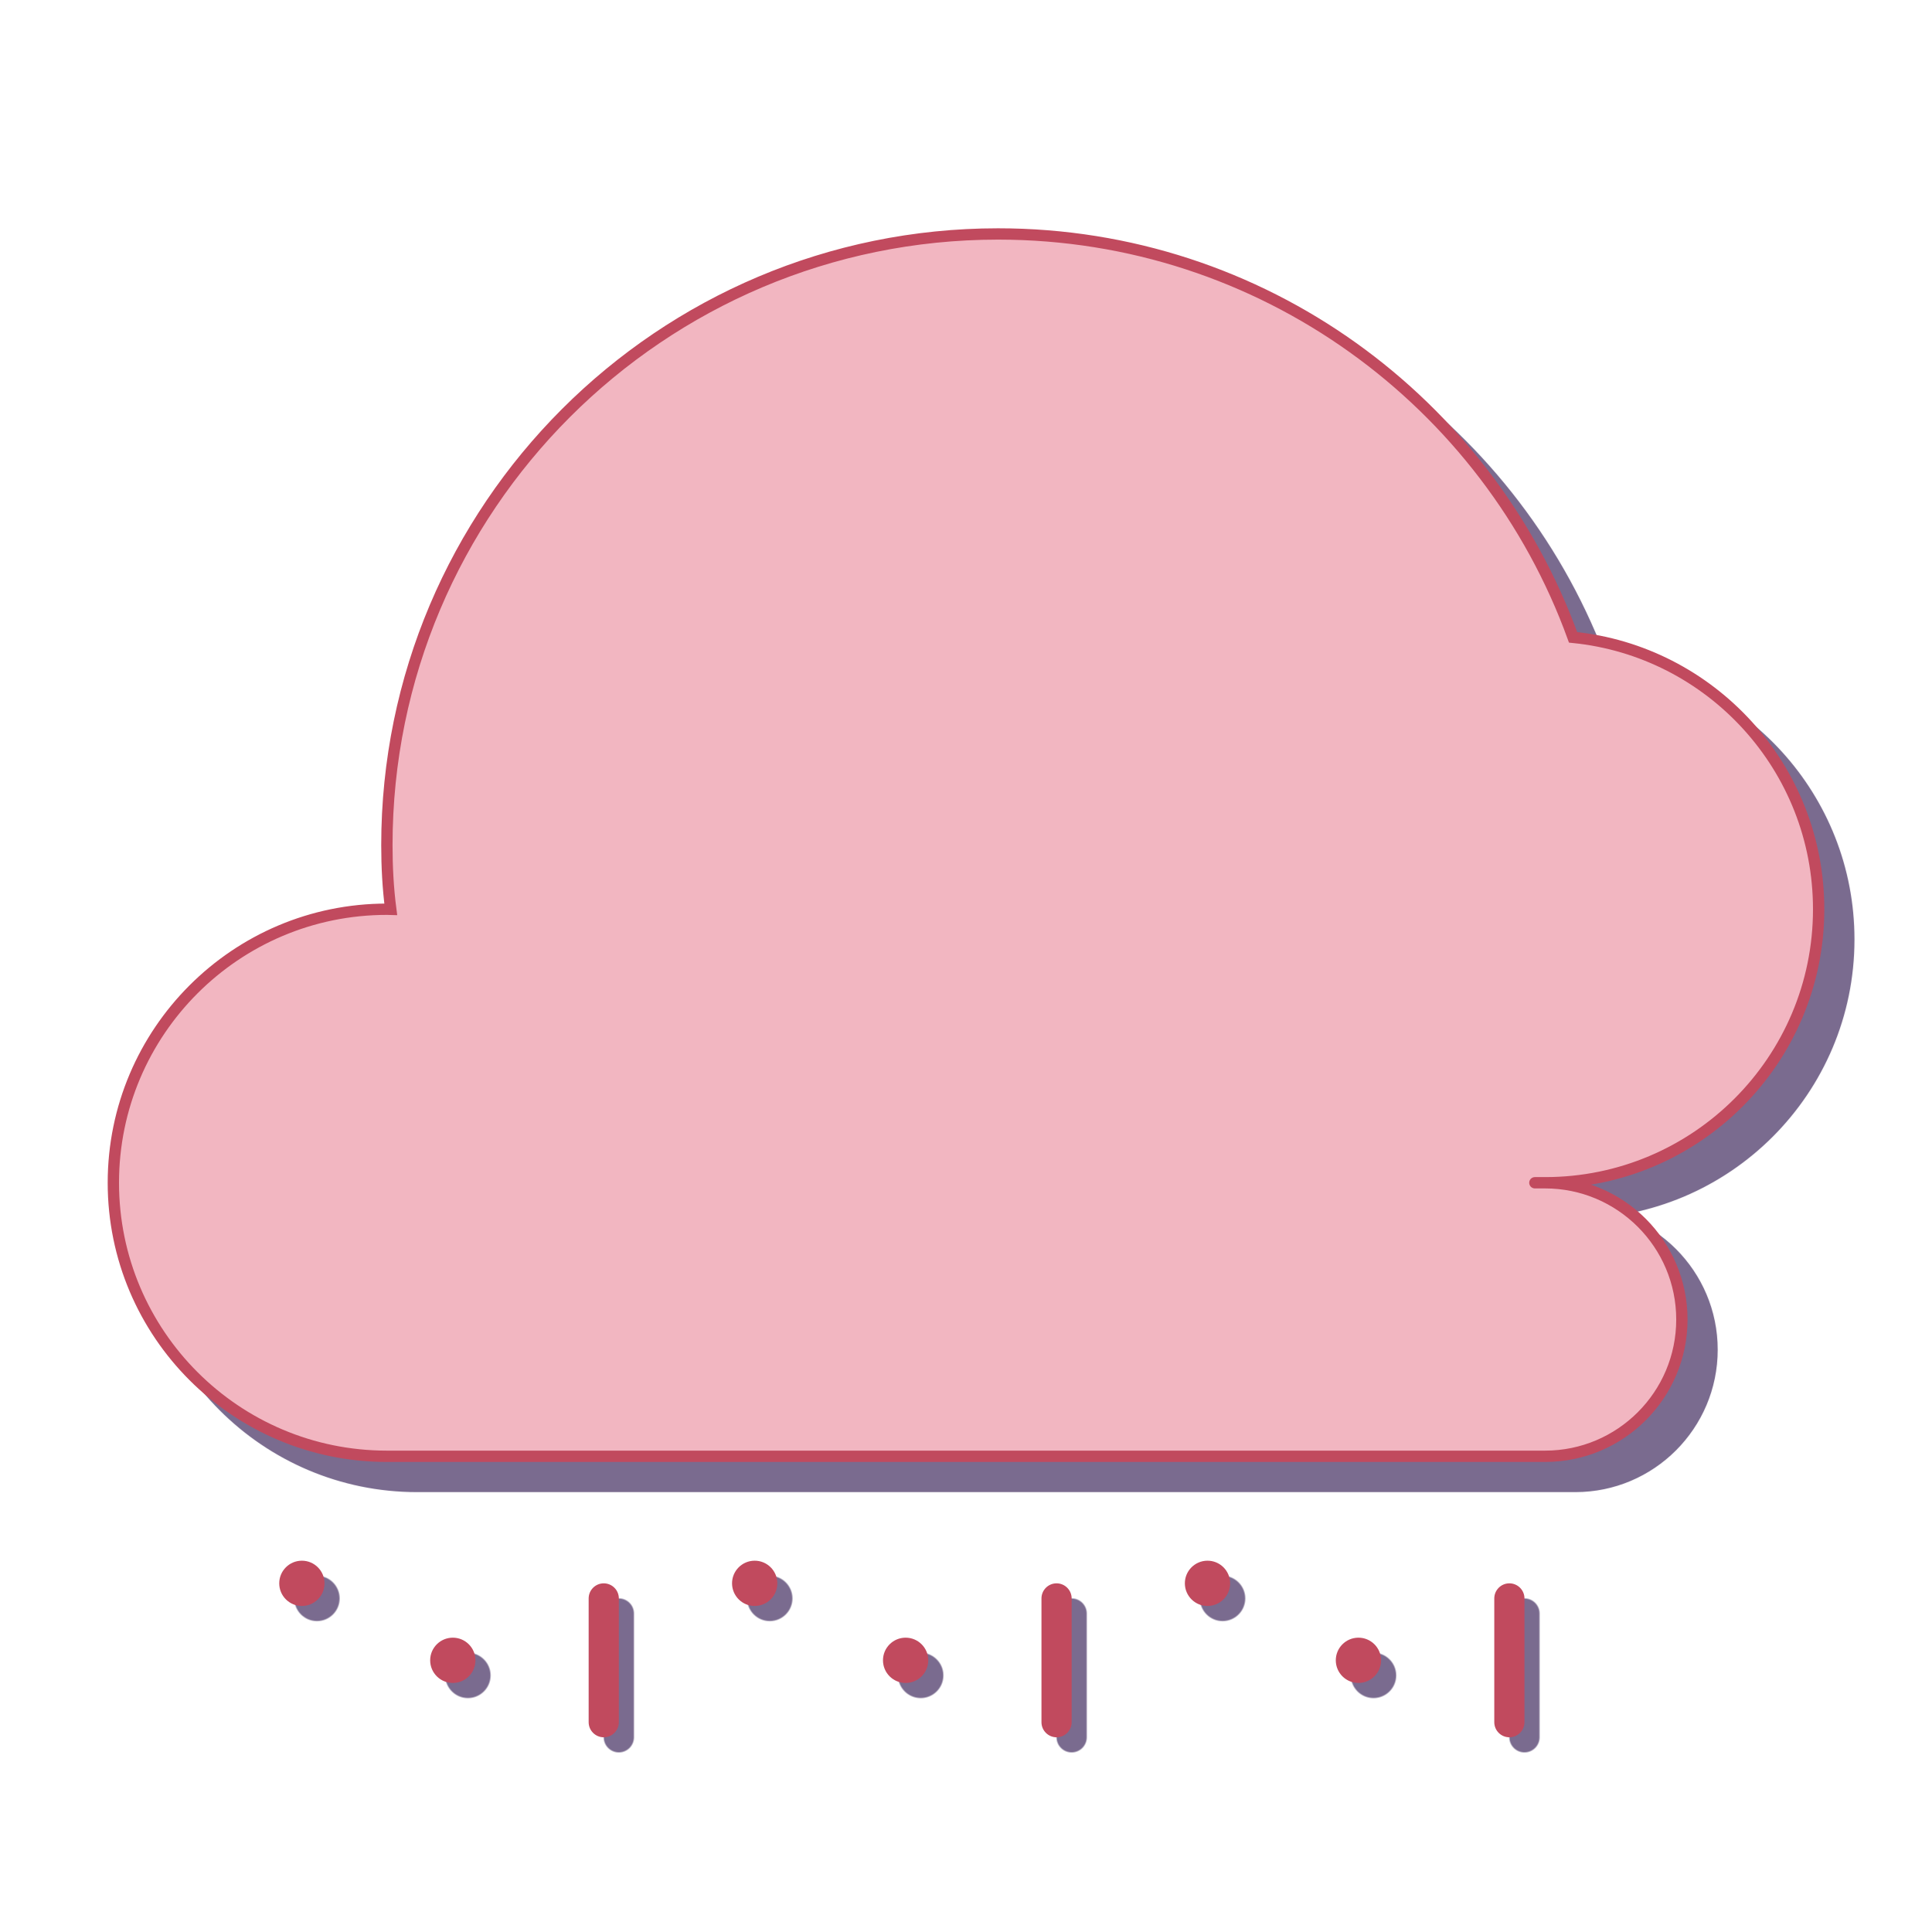
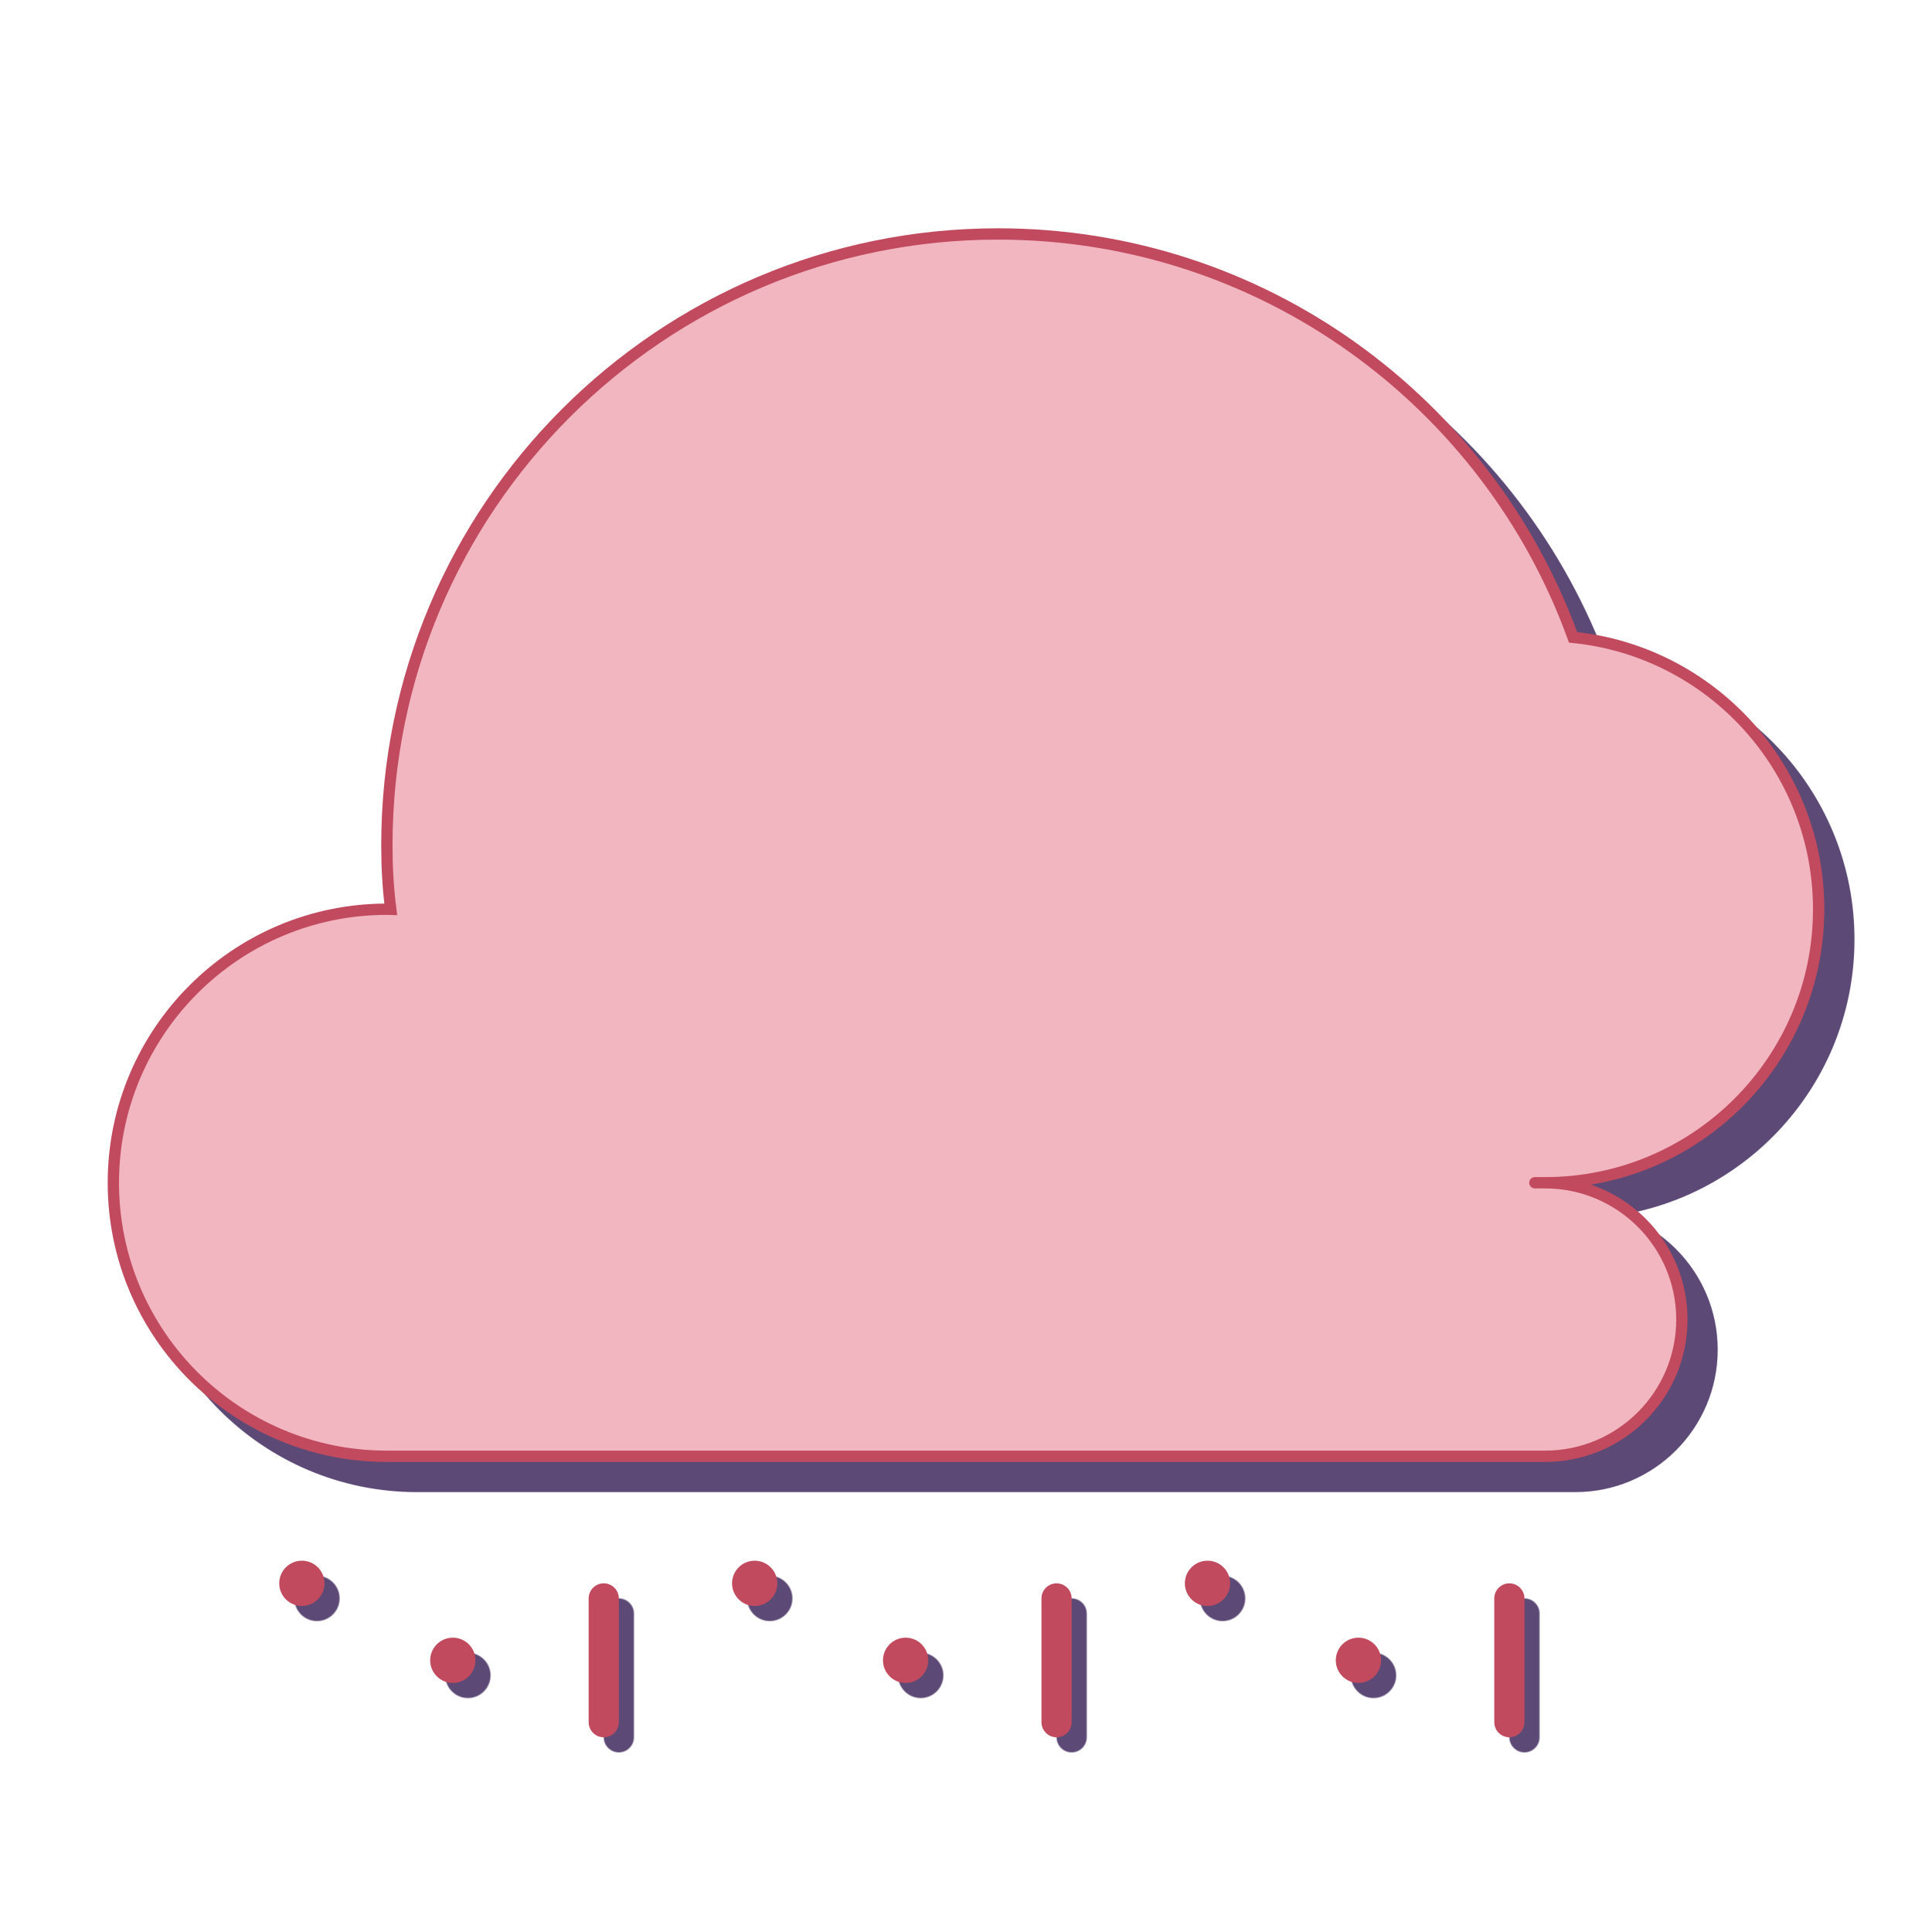
<svg xmlns="http://www.w3.org/2000/svg" style="isolation:isolate" viewBox="0 0 128 128" width="128pt" height="128pt">
  <defs>
-     <clipPath id="_clipPath_rsTQ0E2D7oYyc0tFE49iIIV6yxpe8HDs">
+     <clipPath id="_clipPath_QtIwmNTvsvq6J2HyGEEbteL1If3AzN71">
      <rect width="128" height="128" />
    </clipPath>
  </defs>
-   <g clip-path="url(#_clipPath_rsTQ0E2D7oYyc0tFE49iIIV6yxpe8HDs)">
+   <g clip-path="url(#_clipPath_QtIwmNTvsvq6J2HyGEEbteL1If3AzN71)">
    <defs>
-       <filter id="BlLElEFzH5vskoWrb9kVOHto0etLJS8S" x="-200%" y="-200%" width="400%" height="400%" filterUnits="objectBoundingBox" color-interpolation-filters="sRGB">
+       <filter id="tDzjhXGQ59EcFGJIc62vwy5mMn73uV3c" x="-200%" y="-200%" width="400%" height="400%" filterUnits="objectBoundingBox" color-interpolation-filters="sRGB">
        <feGaussianBlur in="SourceGraphic" stdDeviation="0" />
        <feOffset dx="2" dy="2" result="pf_100_offsetBlur" />
-         <feFlood flood-color="#341C53" flood-opacity="0.65" />
+         <feFlood flood-color="#341C53" flood-opacity="0.8" />
        <feComposite in2="pf_100_offsetBlur" operator="in" result="pf_100_dropShadow" />
        <feBlend in="SourceGraphic" in2="pf_100_dropShadow" mode="normal" />
      </filter>
    </defs>
-     <g filter="url(#BlLElEFzH5vskoWrb9kVOHto0etLJS8S)">
+     <g filter="url(#tDzjhXGQ59EcFGJIc62vwy5mMn73uV3c)">
      <path d=" M 25.632 96.483 C 15.63 96.483 7.51 88.363 7.51 78.361 C 7.51 68.359 15.63 60.239 25.632 60.239 C 25.718 60.239 25.803 60.24 25.888 60.243 C 25.707 58.853 25.632 57.431 25.632 55.992 C 25.632 33.644 43.776 15.5 66.124 15.5 C 83.641 15.5 98.575 26.648 104.221 42.226 C 113.356 43.142 120.49 50.864 120.49 60.239 C 120.49 70.241 112.37 78.361 102.368 78.361 L 102.368 78.361 L 102.368 78.361 C 101.547 78.361 101.379 78.361 102.368 78.361 L 102.368 78.361 C 107.369 78.361 111.429 82.421 111.429 87.422 C 111.429 92.423 107.369 96.483 102.368 96.483 L 102.368 96.483 Q 26.151 96.483 25.632 96.483 Z " fill="rgb(242,182,193)" vector-effect="non-scaling-stroke" stroke-width="1" stroke="rgb(193,74,94)" stroke-linejoin="miter" stroke-linecap="square" stroke-miterlimit="3" />
    </g>
    <defs>
-       <filter id="hC7PnNo5S7VBoAhrwwBOjgwOkPWIcJh3" x="-200%" y="-200%" width="400%" height="400%" filterUnits="objectBoundingBox" color-interpolation-filters="sRGB">
+       <filter id="KgaT78zqLisbAKyur6f2xWtUcB21CUvL" x="-200%" y="-200%" width="400%" height="400%" filterUnits="objectBoundingBox" color-interpolation-filters="sRGB">
        <feGaussianBlur in="SourceGraphic" stdDeviation="0" />
        <feOffset dx="1" dy="1" result="pf_100_offsetBlur" />
-         <feFlood flood-color="#341C53" flood-opacity="0.65" />
+         <feFlood flood-color="#341C53" flood-opacity="0.8" />
        <feComposite in2="pf_100_offsetBlur" operator="in" result="pf_100_dropShadow" />
        <feBlend in="SourceGraphic" in2="pf_100_dropShadow" mode="normal" />
      </filter>
    </defs>
-     <g filter="url(#hC7PnNo5S7VBoAhrwwBOjgwOkPWIcJh3)">
+     <g filter="url(#KgaT78zqLisbAKyur6f2xWtUcB21CUvL)">
      <path d="M 40 104.9 L 40 104.9 C 40.552 104.9 41 105.348 41 105.9 L 41 114.1 C 41 114.652 40.552 115.1 40 115.1 L 40 115.1 C 39.448 115.1 39 114.652 39 114.1 L 39 105.9 C 39 105.348 39.448 104.9 40 104.9 Z" style="stroke:none;fill:#C14A5E;stroke-miterlimit:10;" />
    </g>
    <defs>
-       <filter id="iQOKMKmV7mht5gXEYzvhuR5Q63lMvvLO" x="-200%" y="-200%" width="400%" height="400%" filterUnits="objectBoundingBox" color-interpolation-filters="sRGB">
+       <filter id="c2A45W6pCiB3Nhxn21IQFhukoZot28eI" x="-200%" y="-200%" width="400%" height="400%" filterUnits="objectBoundingBox" color-interpolation-filters="sRGB">
        <feGaussianBlur in="SourceGraphic" stdDeviation="0" />
        <feOffset dx="1" dy="1" result="pf_100_offsetBlur" />
-         <feFlood flood-color="#341C53" flood-opacity="0.65" />
+         <feFlood flood-color="#341C53" flood-opacity="0.8" />
        <feComposite in2="pf_100_offsetBlur" operator="in" result="pf_100_dropShadow" />
        <feBlend in="SourceGraphic" in2="pf_100_dropShadow" mode="normal" />
      </filter>
    </defs>
-     <g filter="url(#iQOKMKmV7mht5gXEYzvhuR5Q63lMvvLO)">
+     <g filter="url(#c2A45W6pCiB3Nhxn21IQFhukoZot28eI)">
      <path d="M 70 104.9 L 70 104.9 C 70.552 104.9 71 105.348 71 105.9 L 71 114.1 C 71 114.652 70.552 115.1 70 115.1 L 70 115.1 C 69.448 115.1 69 114.652 69 114.1 L 69 105.9 C 69 105.348 69.448 104.9 70 104.9 Z" style="stroke:none;fill:#C14A5E;stroke-miterlimit:10;" />
    </g>
    <defs>
-       <filter id="r0Jm30UXjK4j9nIl5z6s4KcTw5yjKBq0" x="-200%" y="-200%" width="400%" height="400%" filterUnits="objectBoundingBox" color-interpolation-filters="sRGB">
+       <filter id="V2ZsTBMgJLMSriYaEZ8MjKmOJLqbi8z2" x="-200%" y="-200%" width="400%" height="400%" filterUnits="objectBoundingBox" color-interpolation-filters="sRGB">
        <feGaussianBlur in="SourceGraphic" stdDeviation="0" />
        <feOffset dx="1" dy="1" result="pf_100_offsetBlur" />
-         <feFlood flood-color="#341C53" flood-opacity="0.65" />
+         <feFlood flood-color="#341C53" flood-opacity="0.8" />
        <feComposite in2="pf_100_offsetBlur" operator="in" result="pf_100_dropShadow" />
        <feBlend in="SourceGraphic" in2="pf_100_dropShadow" mode="normal" />
      </filter>
    </defs>
-     <g filter="url(#r0Jm30UXjK4j9nIl5z6s4KcTw5yjKBq0)">
+     <g filter="url(#V2ZsTBMgJLMSriYaEZ8MjKmOJLqbi8z2)">
      <path d="M 100 104.9 L 100 104.9 C 100.552 104.9 101 105.348 101 105.9 L 101 114.1 C 101 114.652 100.552 115.1 100 115.1 L 100 115.1 C 99.448 115.1 99 114.652 99 114.1 L 99 105.9 C 99 105.348 99.448 104.9 100 104.9 Z" style="stroke:none;fill:#C14A5E;stroke-miterlimit:10;" />
    </g>
    <defs>
-       <filter id="3JxGFUWoRZpuQeSjSJQJEQpHY9oQ8XMU" x="-200%" y="-200%" width="400%" height="400%" filterUnits="objectBoundingBox" color-interpolation-filters="sRGB">
+       <filter id="2zsyOWwmZXBWKBQphw0Vufxh1kxHvfel" x="-200%" y="-200%" width="400%" height="400%" filterUnits="objectBoundingBox" color-interpolation-filters="sRGB">
        <feGaussianBlur in="SourceGraphic" stdDeviation="0" />
        <feOffset dx="1" dy="1" result="pf_100_offsetBlur" />
-         <feFlood flood-color="#341C53" flood-opacity="0.65" />
+         <feFlood flood-color="#341C53" flood-opacity="0.8" />
        <feComposite in2="pf_100_offsetBlur" operator="in" result="pf_100_dropShadow" />
        <feBlend in="SourceGraphic" in2="pf_100_dropShadow" mode="normal" />
      </filter>
    </defs>
-     <g filter="url(#3JxGFUWoRZpuQeSjSJQJEQpHY9oQ8XMU)">
+     <g filter="url(#2zsyOWwmZXBWKBQphw0Vufxh1kxHvfel)">
      <circle vector-effect="non-scaling-stroke" cx="30" cy="110" r="1.5" fill="rgb(193,74,94)" />
    </g>
    <defs>
-       <filter id="WgDIhnWe1V05tjWiYEa5nFNxNjL86RZk" x="-200%" y="-200%" width="400%" height="400%" filterUnits="objectBoundingBox" color-interpolation-filters="sRGB">
+       <filter id="FMQ0idvjAYhIPnIxb5tK5EPTUqBbd5RM" x="-200%" y="-200%" width="400%" height="400%" filterUnits="objectBoundingBox" color-interpolation-filters="sRGB">
        <feGaussianBlur in="SourceGraphic" stdDeviation="0" />
        <feOffset dx="1" dy="1" result="pf_100_offsetBlur" />
-         <feFlood flood-color="#341C53" flood-opacity="0.65" />
+         <feFlood flood-color="#341C53" flood-opacity="0.8" />
        <feComposite in2="pf_100_offsetBlur" operator="in" result="pf_100_dropShadow" />
        <feBlend in="SourceGraphic" in2="pf_100_dropShadow" mode="normal" />
      </filter>
    </defs>
-     <g filter="url(#WgDIhnWe1V05tjWiYEa5nFNxNjL86RZk)">
+     <g filter="url(#FMQ0idvjAYhIPnIxb5tK5EPTUqBbd5RM)">
      <circle vector-effect="non-scaling-stroke" cx="20" cy="104.9" r="1.5" fill="rgb(193,74,94)" />
    </g>
    <defs>
-       <filter id="0a2o3KO94NpCDsBejK8SbGSmIfene6XD" x="-200%" y="-200%" width="400%" height="400%" filterUnits="objectBoundingBox" color-interpolation-filters="sRGB">
+       <filter id="g8F4q3UKEODVG72yfUgLtBIDp3KC8CWY" x="-200%" y="-200%" width="400%" height="400%" filterUnits="objectBoundingBox" color-interpolation-filters="sRGB">
        <feGaussianBlur in="SourceGraphic" stdDeviation="0" />
        <feOffset dx="1" dy="1" result="pf_100_offsetBlur" />
-         <feFlood flood-color="#341C53" flood-opacity="0.65" />
+         <feFlood flood-color="#341C53" flood-opacity="0.8" />
        <feComposite in2="pf_100_offsetBlur" operator="in" result="pf_100_dropShadow" />
        <feBlend in="SourceGraphic" in2="pf_100_dropShadow" mode="normal" />
      </filter>
    </defs>
-     <g filter="url(#0a2o3KO94NpCDsBejK8SbGSmIfene6XD)">
+     <g filter="url(#g8F4q3UKEODVG72yfUgLtBIDp3KC8CWY)">
      <circle vector-effect="non-scaling-stroke" cx="60" cy="110" r="1.5" fill="rgb(193,74,94)" />
    </g>
    <defs>
-       <filter id="521Kj7JlALEjY5BkOuhbObTsiDooi7t7" x="-200%" y="-200%" width="400%" height="400%" filterUnits="objectBoundingBox" color-interpolation-filters="sRGB">
+       <filter id="3yGFtCPLkWA41kSbAHjEnjNRAReArFzM" x="-200%" y="-200%" width="400%" height="400%" filterUnits="objectBoundingBox" color-interpolation-filters="sRGB">
        <feGaussianBlur in="SourceGraphic" stdDeviation="0" />
        <feOffset dx="1" dy="1" result="pf_100_offsetBlur" />
-         <feFlood flood-color="#341C53" flood-opacity="0.65" />
+         <feFlood flood-color="#341C53" flood-opacity="0.8" />
        <feComposite in2="pf_100_offsetBlur" operator="in" result="pf_100_dropShadow" />
        <feBlend in="SourceGraphic" in2="pf_100_dropShadow" mode="normal" />
      </filter>
    </defs>
-     <g filter="url(#521Kj7JlALEjY5BkOuhbObTsiDooi7t7)">
+     <g filter="url(#3yGFtCPLkWA41kSbAHjEnjNRAReArFzM)">
      <path d=" M 88.5 110.012 C 88.493 109.184 89.16 108.507 89.988 108.5 C 90.816 108.493 91.493 109.16 91.5 109.988 C 91.507 110.816 90.84 111.493 90.012 111.5 C 89.184 111.507 88.507 110.84 88.5 110.012 Z " fill="rgb(193,74,94)" />
    </g>
    <defs>
-       <filter id="9CsBvVVgmrkRjduhCxStGSv68aJ98rQ2" x="-200%" y="-200%" width="400%" height="400%" filterUnits="objectBoundingBox" color-interpolation-filters="sRGB">
+       <filter id="eOiXWQoVQm8jnqJsfMjPyn3GzgDb106u" x="-200%" y="-200%" width="400%" height="400%" filterUnits="objectBoundingBox" color-interpolation-filters="sRGB">
        <feGaussianBlur in="SourceGraphic" stdDeviation="0" />
        <feOffset dx="1" dy="1" result="pf_100_offsetBlur" />
-         <feFlood flood-color="#341C53" flood-opacity="0.65" />
+         <feFlood flood-color="#341C53" flood-opacity="0.8" />
        <feComposite in2="pf_100_offsetBlur" operator="in" result="pf_100_dropShadow" />
        <feBlend in="SourceGraphic" in2="pf_100_dropShadow" mode="normal" />
      </filter>
    </defs>
-     <g filter="url(#9CsBvVVgmrkRjduhCxStGSv68aJ98rQ2)">
+     <g filter="url(#eOiXWQoVQm8jnqJsfMjPyn3GzgDb106u)">
      <path d=" M 48.5 104.912 C 48.493 104.084 49.16 103.407 49.988 103.4 C 50.816 103.393 51.493 104.06 51.5 104.888 C 51.507 105.716 50.84 106.393 50.012 106.4 C 49.184 106.407 48.507 105.74 48.5 104.912 Z " fill="rgb(193,74,94)" />
    </g>
    <defs>
-       <filter id="VEVofEqEKSV1Wfmxdpv8fRbiMMz22Ebd" x="-200%" y="-200%" width="400%" height="400%" filterUnits="objectBoundingBox" color-interpolation-filters="sRGB">
+       <filter id="lmSdqpwKqO8ibQ6PQQvDsHUztz0IuTK0" x="-200%" y="-200%" width="400%" height="400%" filterUnits="objectBoundingBox" color-interpolation-filters="sRGB">
        <feGaussianBlur in="SourceGraphic" stdDeviation="0" />
        <feOffset dx="1" dy="1" result="pf_100_offsetBlur" />
-         <feFlood flood-color="#341C53" flood-opacity="0.65" />
+         <feFlood flood-color="#341C53" flood-opacity="0.8" />
        <feComposite in2="pf_100_offsetBlur" operator="in" result="pf_100_dropShadow" />
        <feBlend in="SourceGraphic" in2="pf_100_dropShadow" mode="normal" />
      </filter>
    </defs>
-     <g filter="url(#VEVofEqEKSV1Wfmxdpv8fRbiMMz22Ebd)">
+     <g filter="url(#lmSdqpwKqO8ibQ6PQQvDsHUztz0IuTK0)">
      <path d=" M 78.5 104.912 C 78.493 104.084 79.16 103.407 79.988 103.4 C 80.816 103.393 81.493 104.06 81.5 104.888 C 81.507 105.716 80.84 106.393 80.012 106.4 C 79.184 106.407 78.507 105.74 78.5 104.912 Z " fill="rgb(193,74,94)" />
    </g>
  </g>
</svg>
